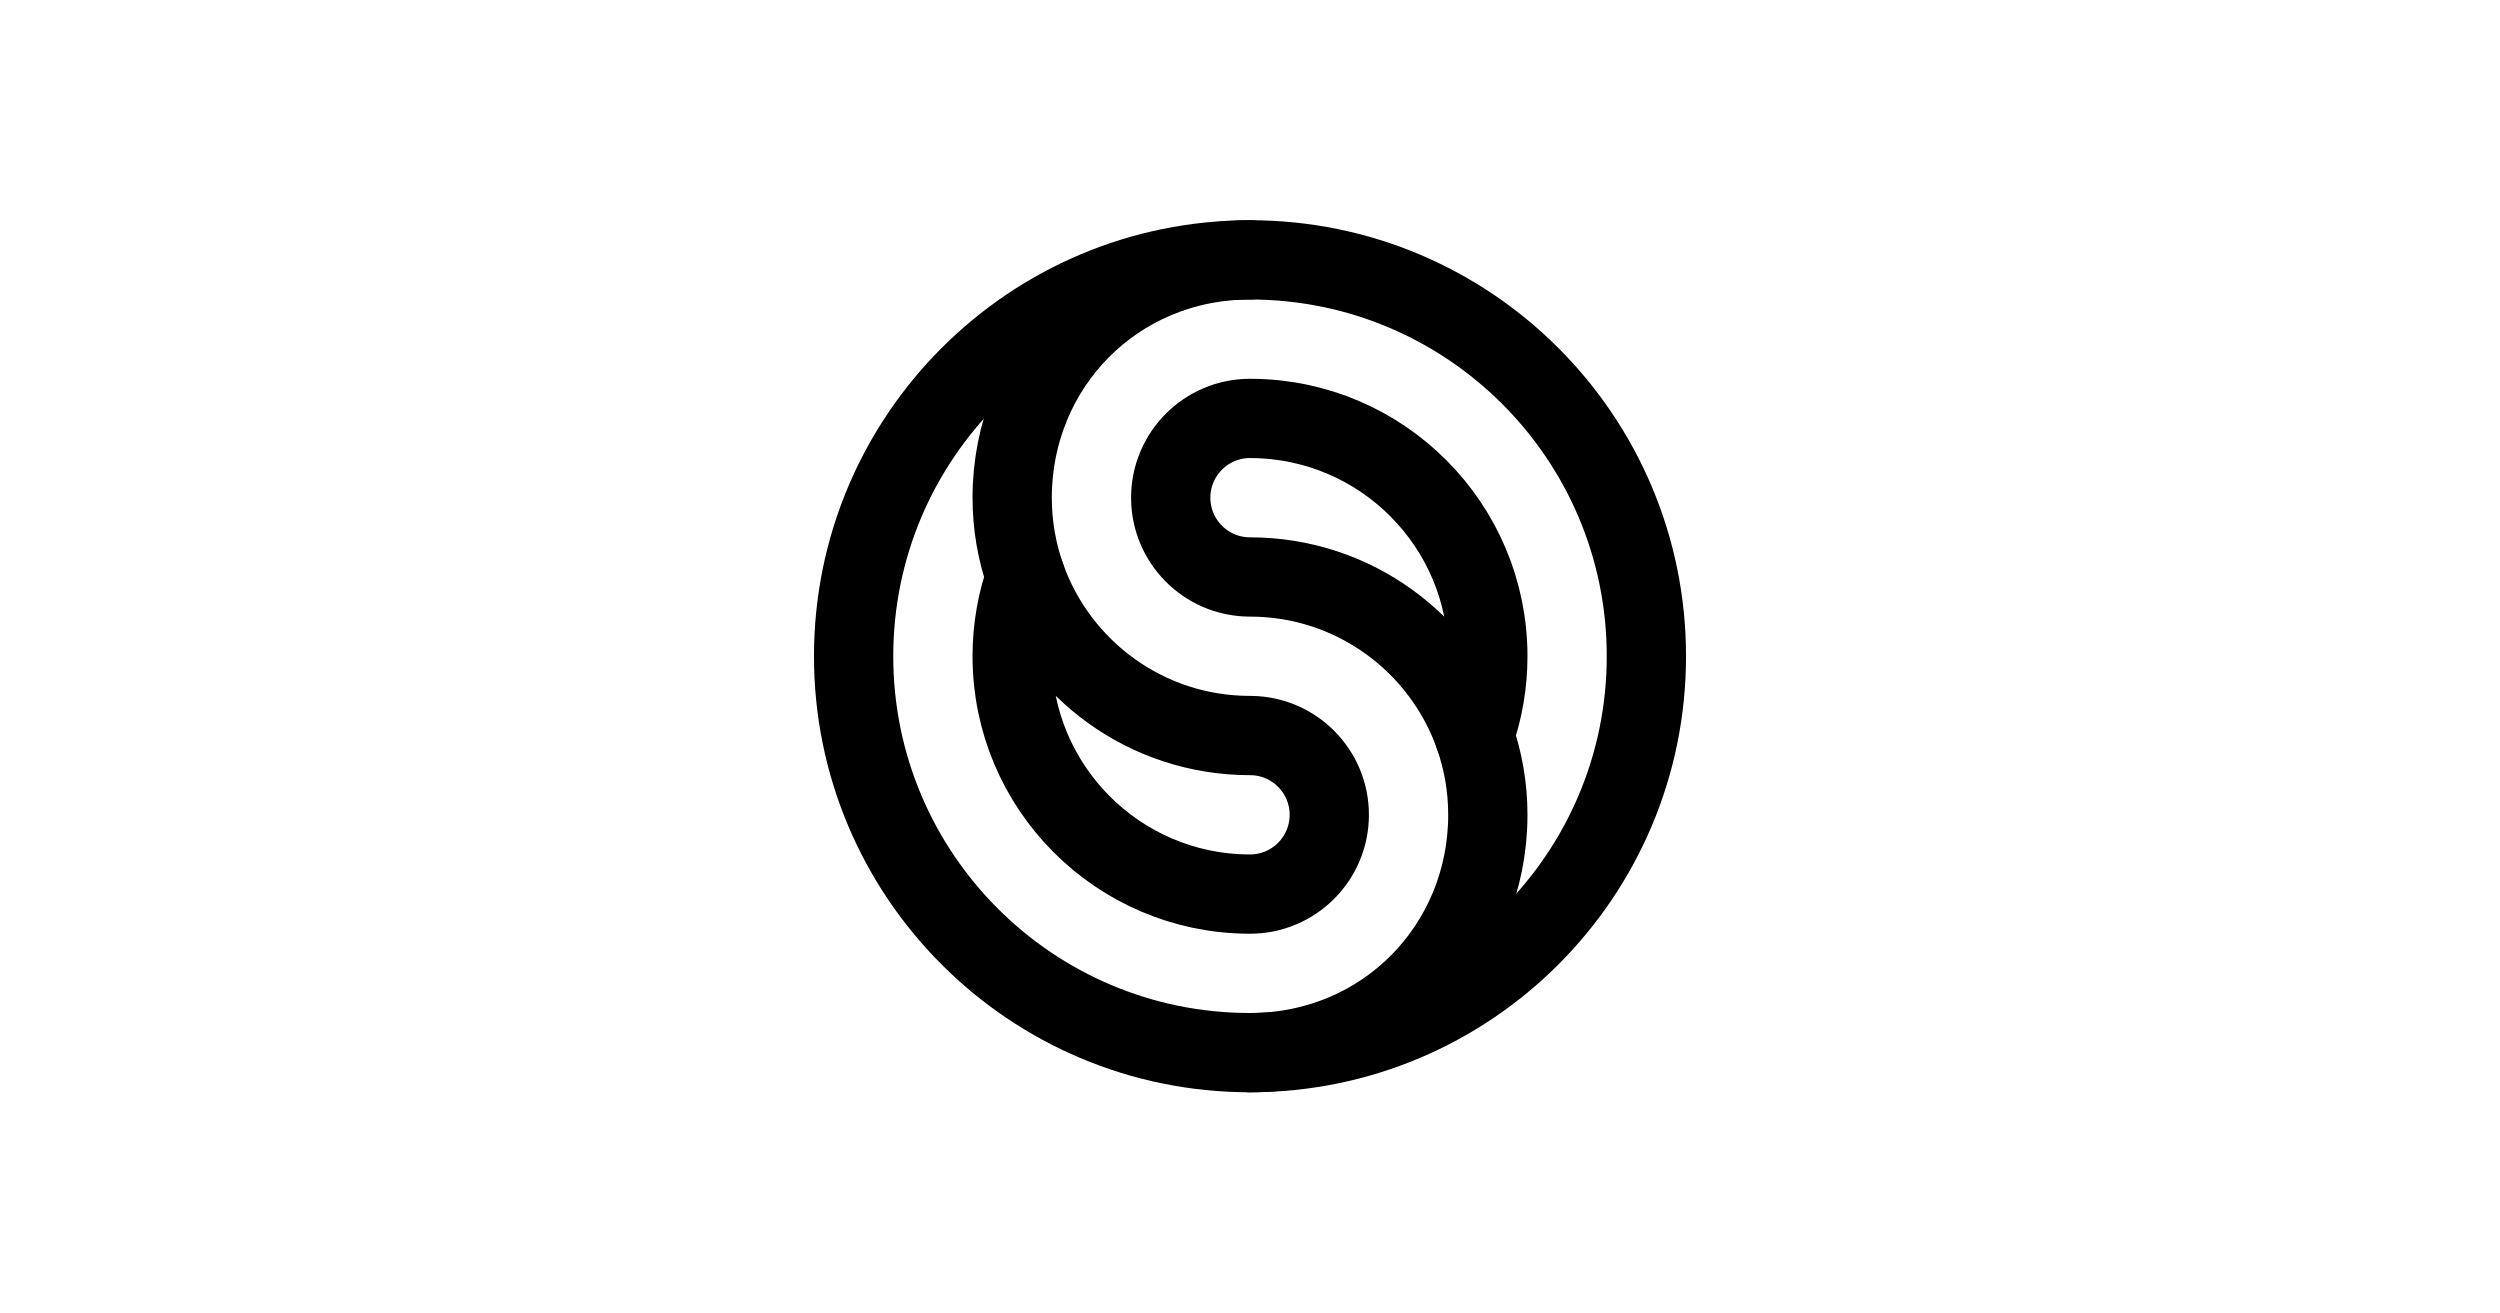
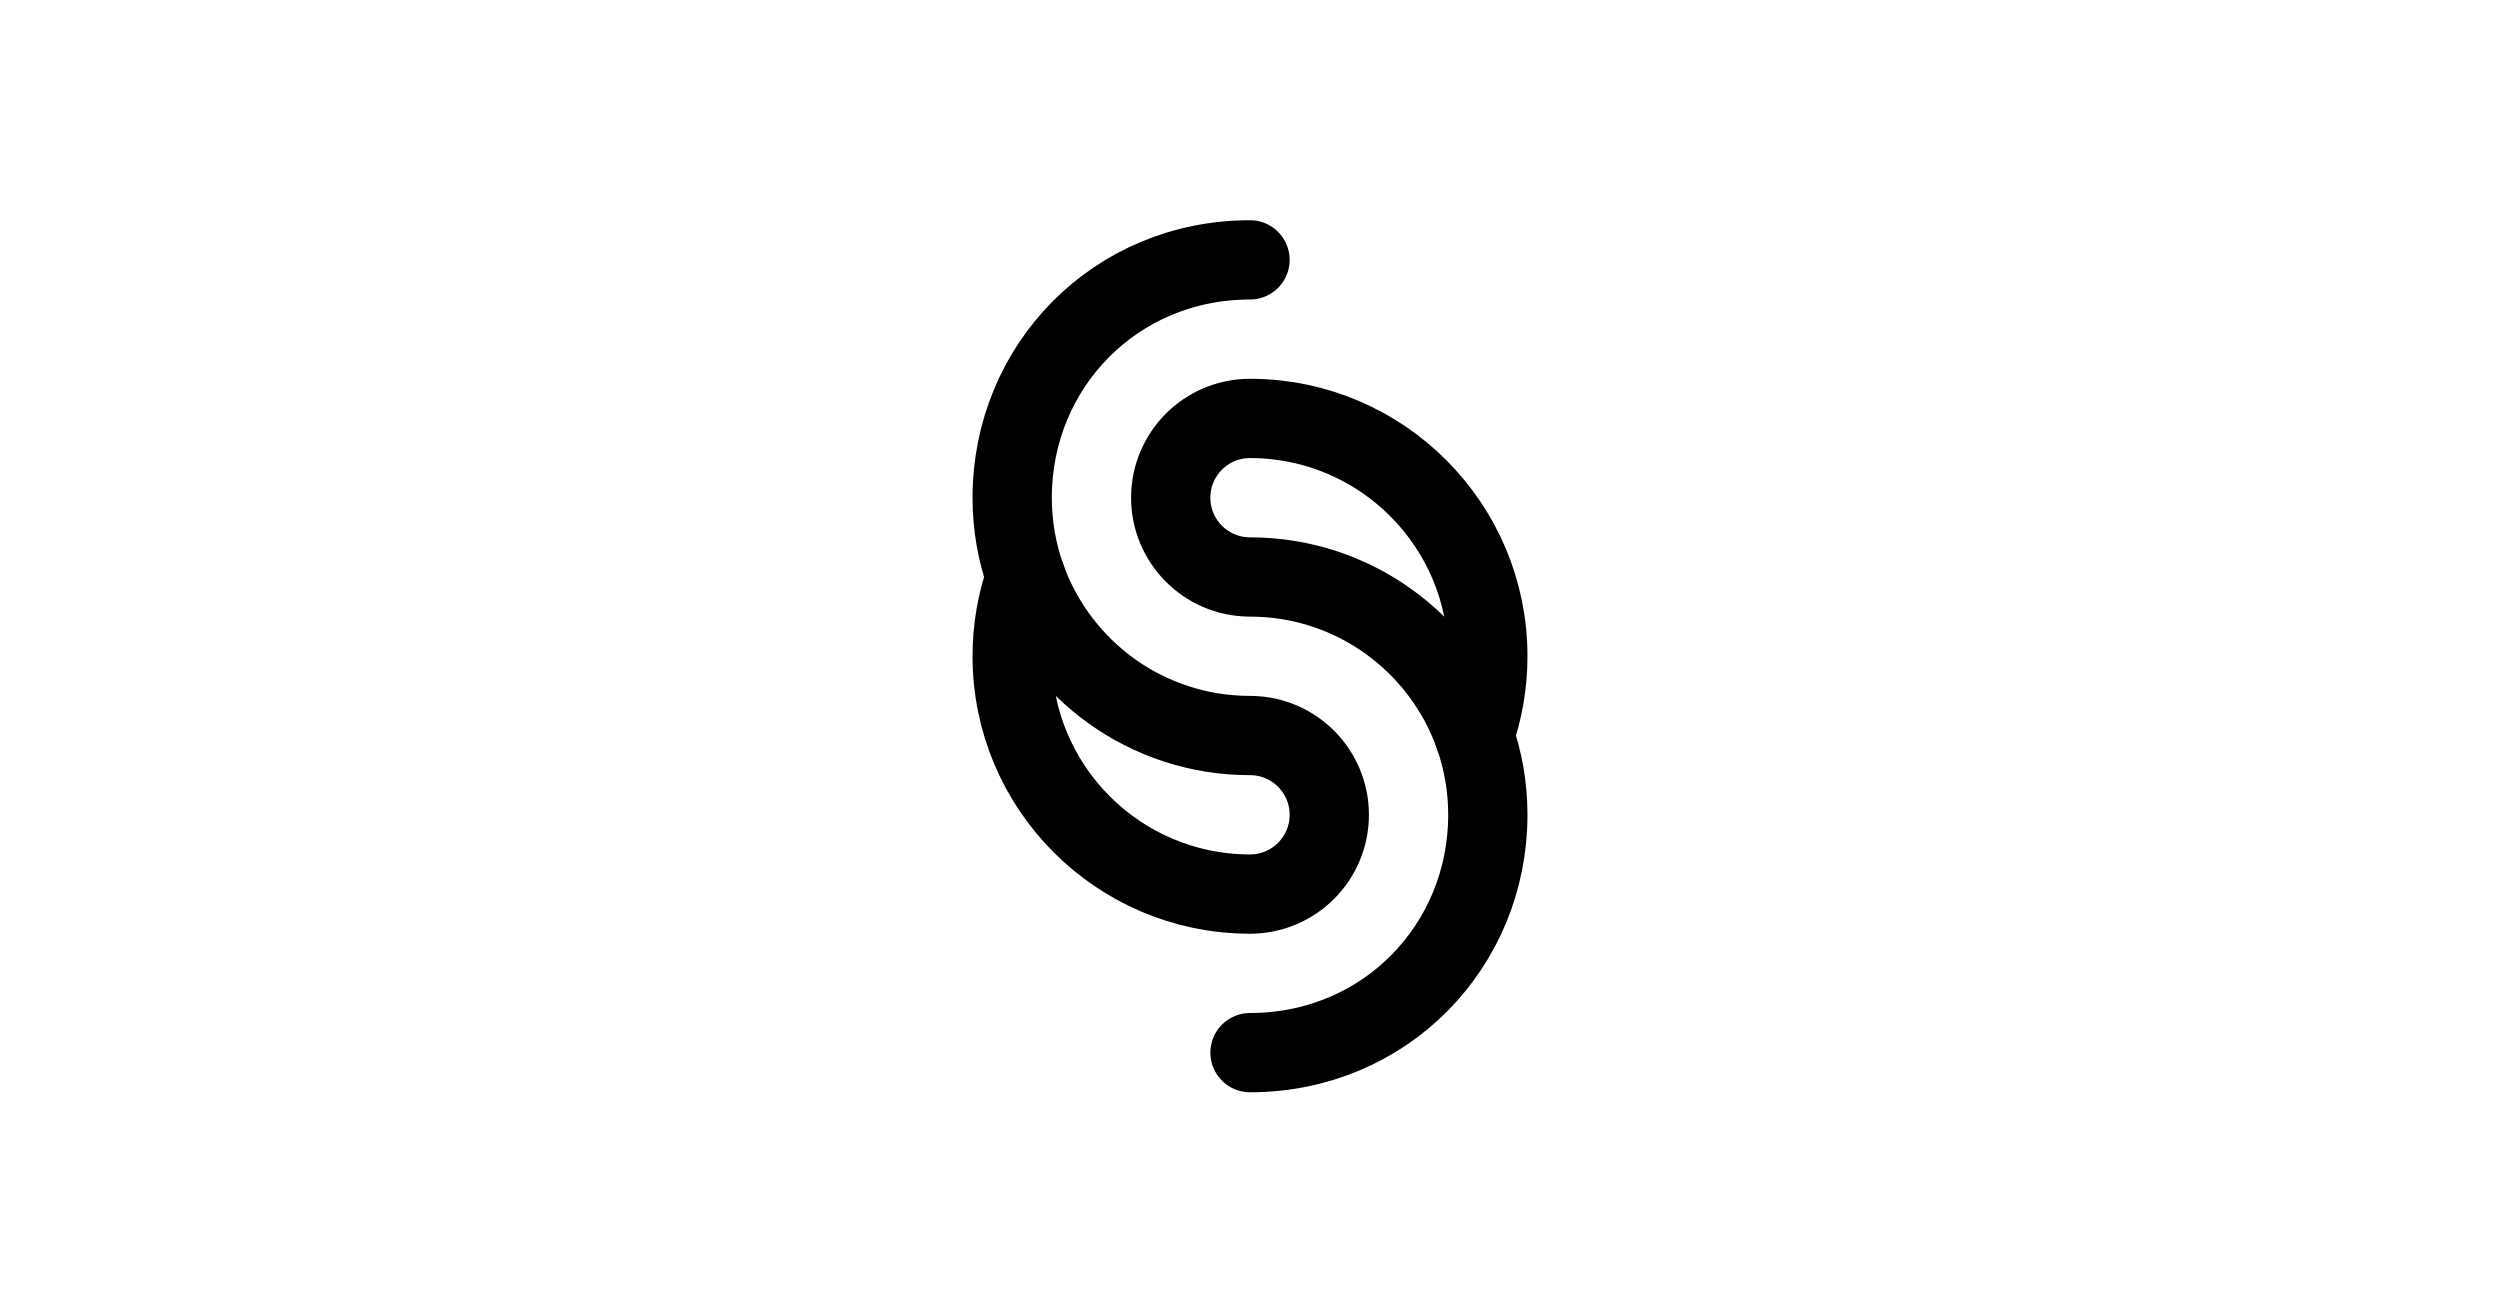
<svg xmlns="http://www.w3.org/2000/svg" width="1600px" height="840px" viewBox="0 0 1600 840" version="1.1">
  <g id="Default" stroke="none" stroke-width="1" fill="none" fill-rule="evenodd">
    <g transform="translate(0, -380)">
      <g id="Ratios" />
      <g id="Media" transform="translate(546.3146, 546.3146)" stroke="#000000" stroke-linecap="round" stroke-linejoin="round" stroke-width="50.737">
        <g id="Icon" transform="translate(0, -0)">
          <g transform="translate(0, 0)">
-             <circle id="Oval" cx="253.688" cy="253.688" r="253.688" />
+             <particles id="Oval" cx="253.688" cy="253.688" r="253.688" />
            <g id="Ying-Yang" transform="translate(101.475, 101.475)">
              <path d="M151.373,101.468 C123.739,101.02 101.475,78.479 101.475,50.737 C101.475,22.716 124.191,-2.84217094e-14 152.213,-2.84217094e-14 C152.506,-2.84217094e-14 152.798,0.002 153.091,0.007 C236.752,0.476 304.425,68.441 304.425,152.213 C304.425,170.004 301.373,187.082 295.763,202.952 C274.868,143.831 218.486,101.475 152.213,101.475 Z M153.052,202.957 C180.686,203.405 202.95,225.946 202.95,253.688 C202.95,281.709 180.234,304.425 152.213,304.425 C151.919,304.425 151.627,304.423 151.334,304.418 C67.673,303.949 -2.84217094e-14,235.984 -2.84217094e-14,152.213 C-2.84217094e-14,134.421 3.052,117.343 8.662,101.473 C29.557,160.594 85.939,202.95 152.213,202.95 Z" id="YingYang" />
            </g>
            <g id="S" transform="translate(101.475, 0)">
              <path d="M8.663,-2.48689958e-14 C3.053,15.871 2.84217094e-14,32.95 2.84217094e-14,50.742 C2.84217094e-14,134.807 65.959,202.955 152.213,202.955" id="Path" transform="translate(76.1063, 101.4775) scale(1, -1) translate(-76.1063, -101.4775)" />
              <path d="M160.875,304.42 C155.265,320.291 152.213,337.37 152.213,355.163 C152.213,439.227 218.171,507.375 304.425,507.375" id="Path" transform="translate(228.3188, 405.8975) scale(-1, 1) translate(-228.3188, -405.8975)" />
            </g>
          </g>
        </g>
      </g>
    </g>
  </g>
</svg>
